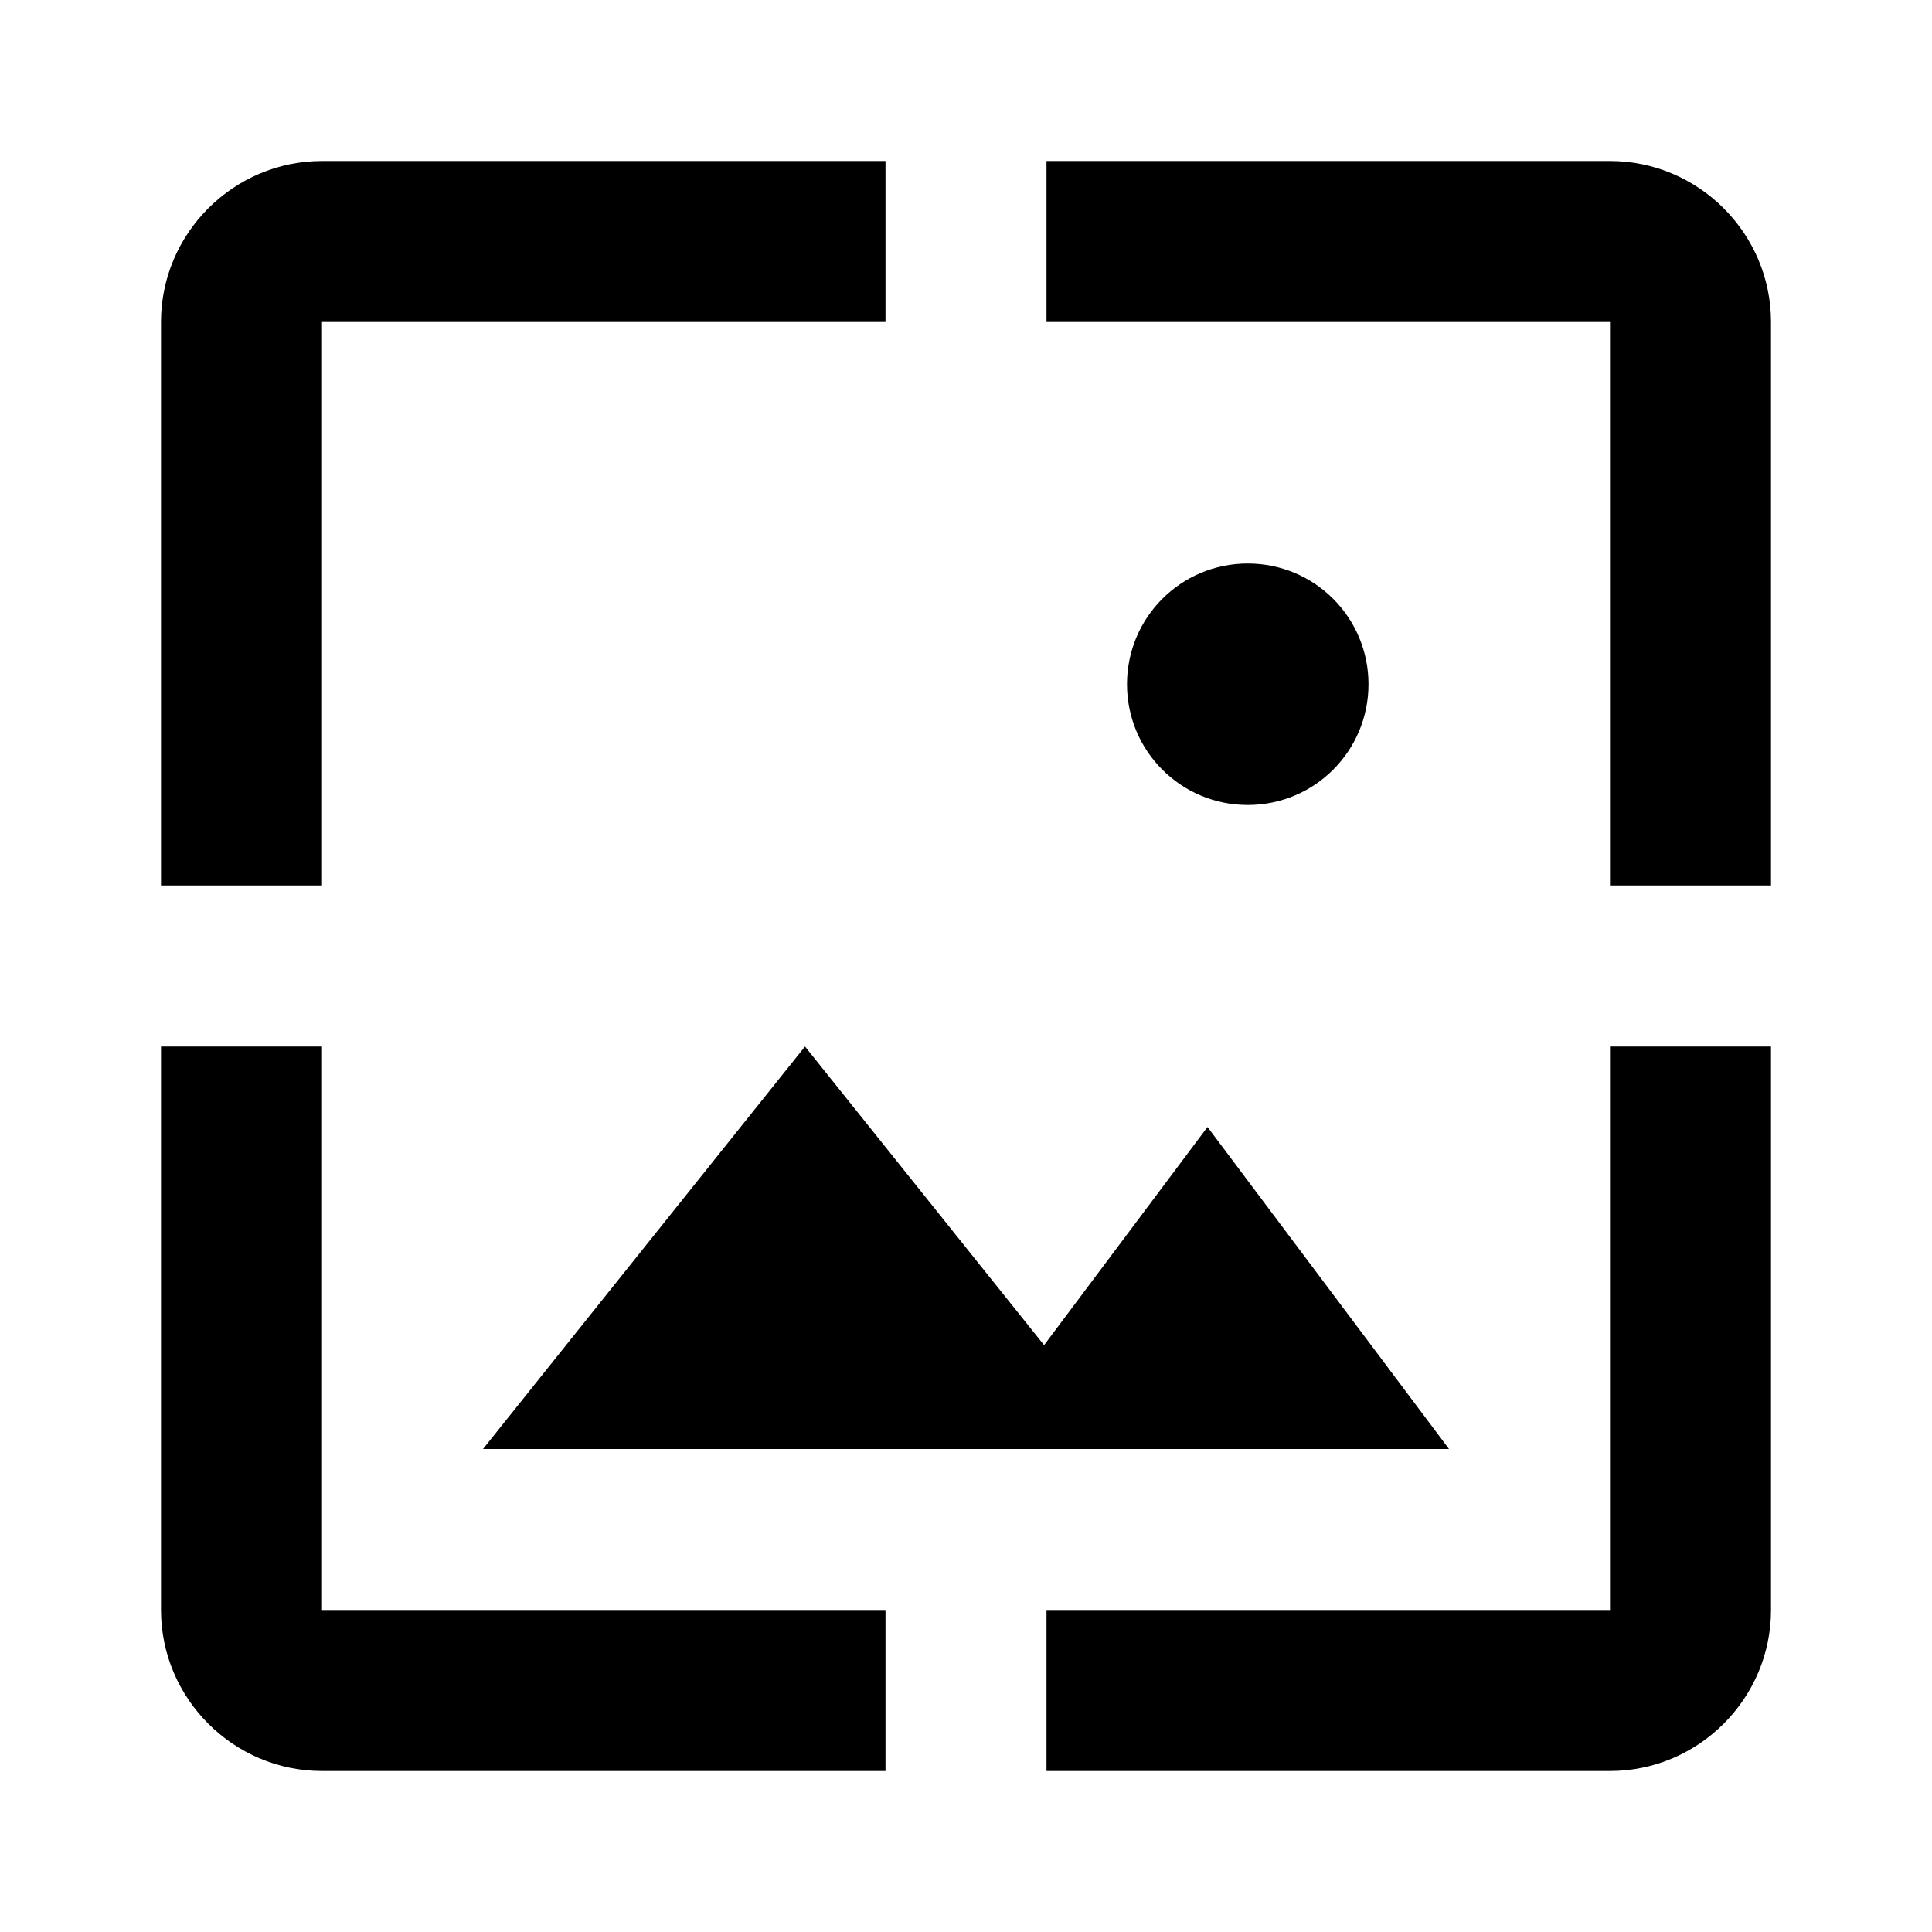
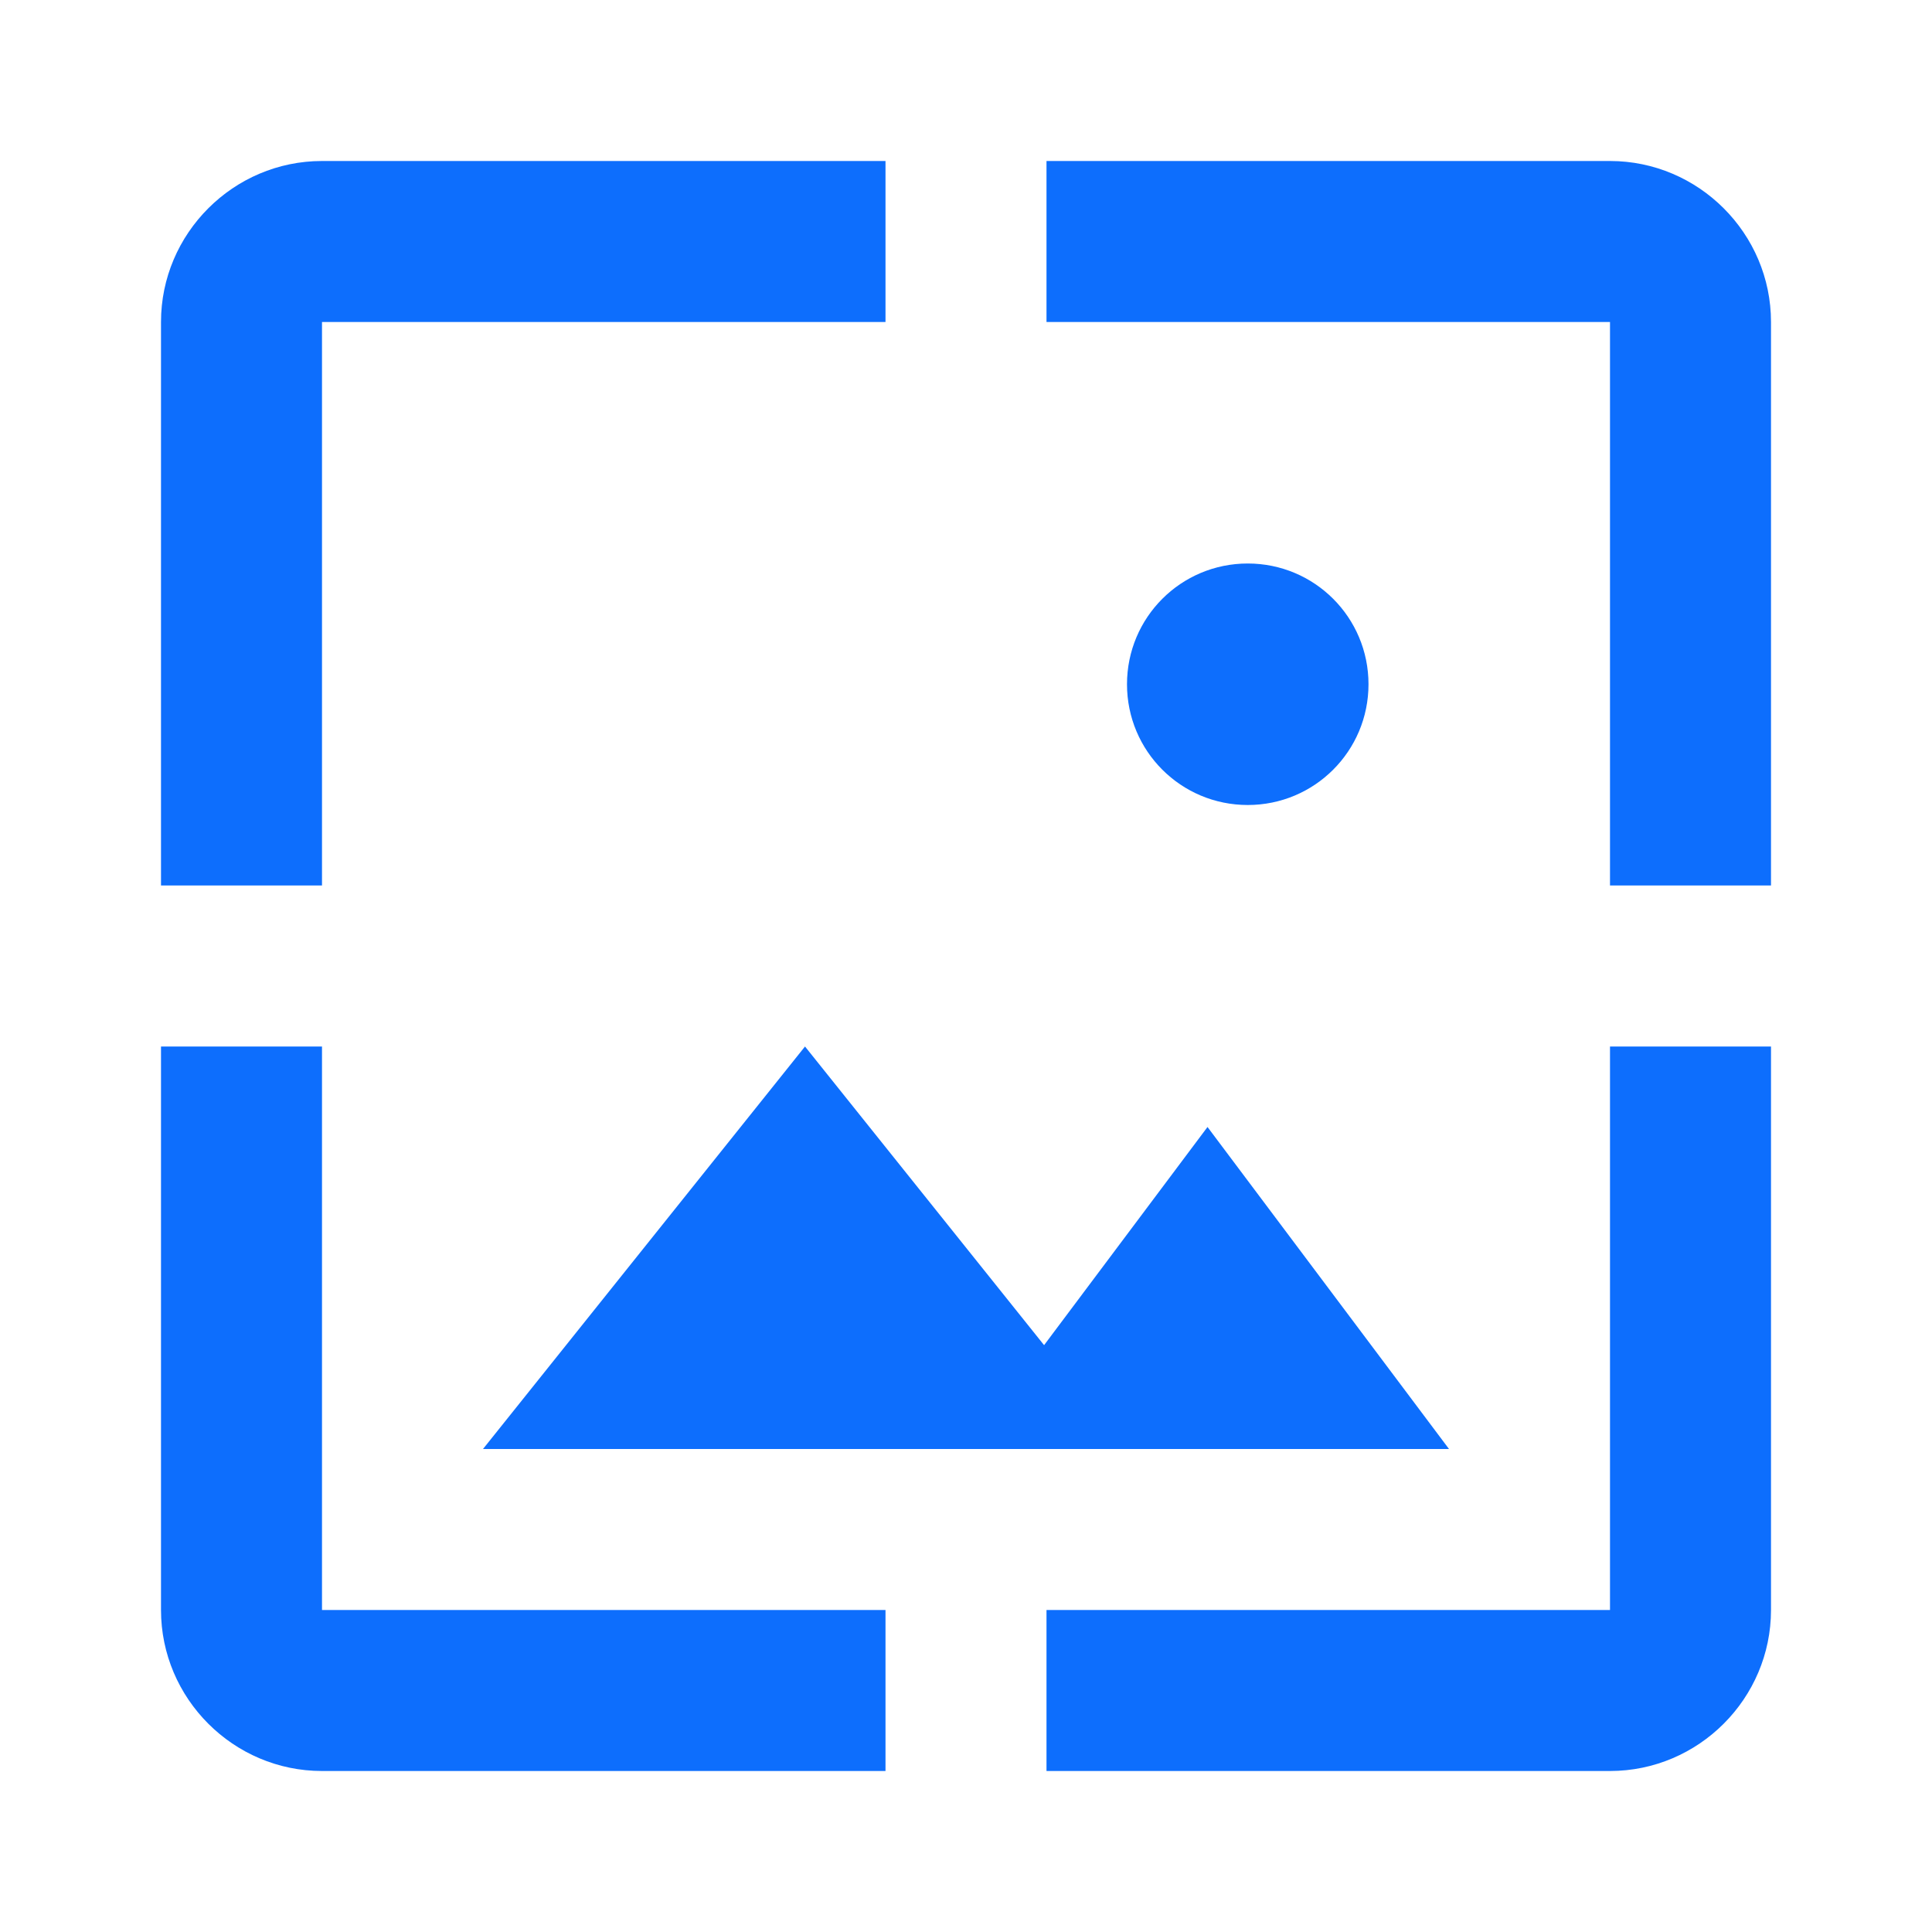
- <svg xmlns="http://www.w3.org/2000/svg" stroke="currentColor" fill="currentColor" stroke-width="0" viewBox="0 0 24 24" height="1em" width="1em">
+ <svg xmlns="http://www.w3.org/2000/svg" stroke="currentColor" fill="currentColor" stroke-width="0" viewBox="0 0 24 24" height="6em" width="6em" style="color: rgb(13, 110, 253);">
  <path fill="none" d="M0 0h24v24H0z" />
  <path d="M4 4h7V2H4c-1.1 0-2 .9-2 2v7h2V4zm6 9l-4 5h12l-3-4-2.03 2.71L10 13zm7-4.5c0-.83-.67-1.5-1.5-1.5S14 7.67 14 8.5s.67 1.5 1.5 1.5S17 9.33 17 8.5zM20 2h-7v2h7v7h2V4c0-1.1-.9-2-2-2zm0 18h-7v2h7c1.1 0 2-.9 2-2v-7h-2v7zM4 13H2v7c0 1.1.9 2 2 2h7v-2H4v-7z">
    </path>
</svg>
